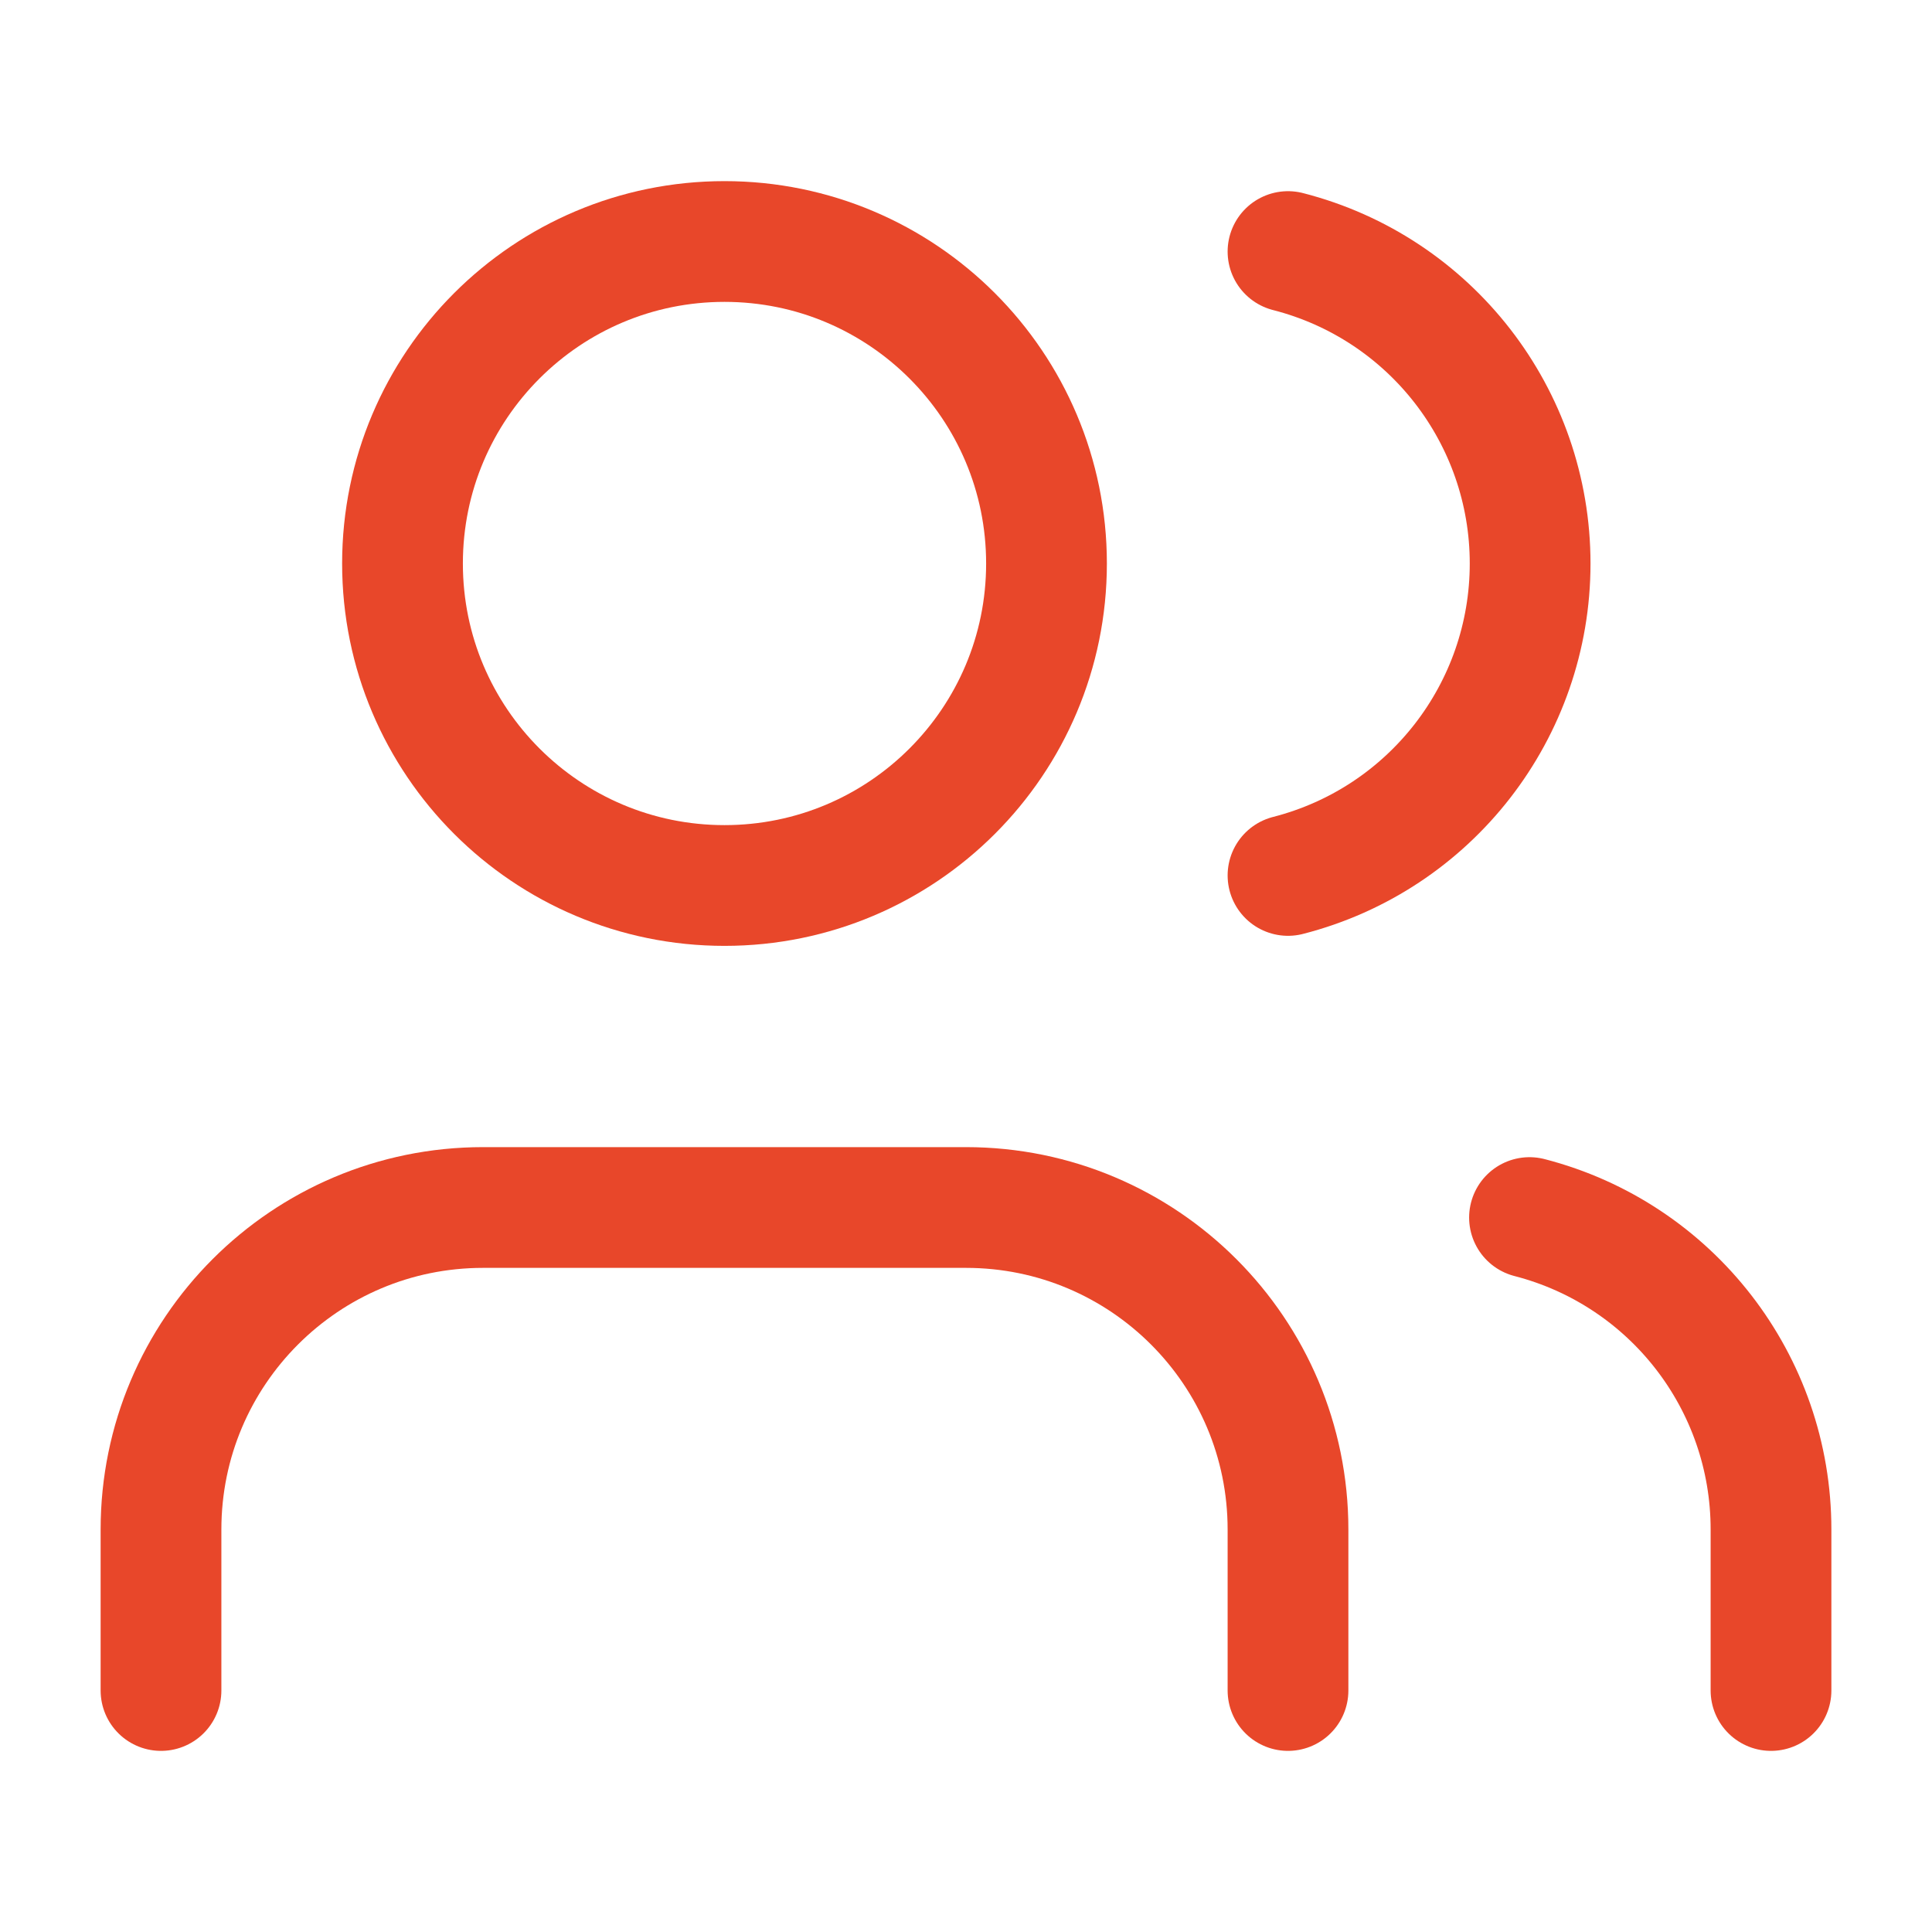
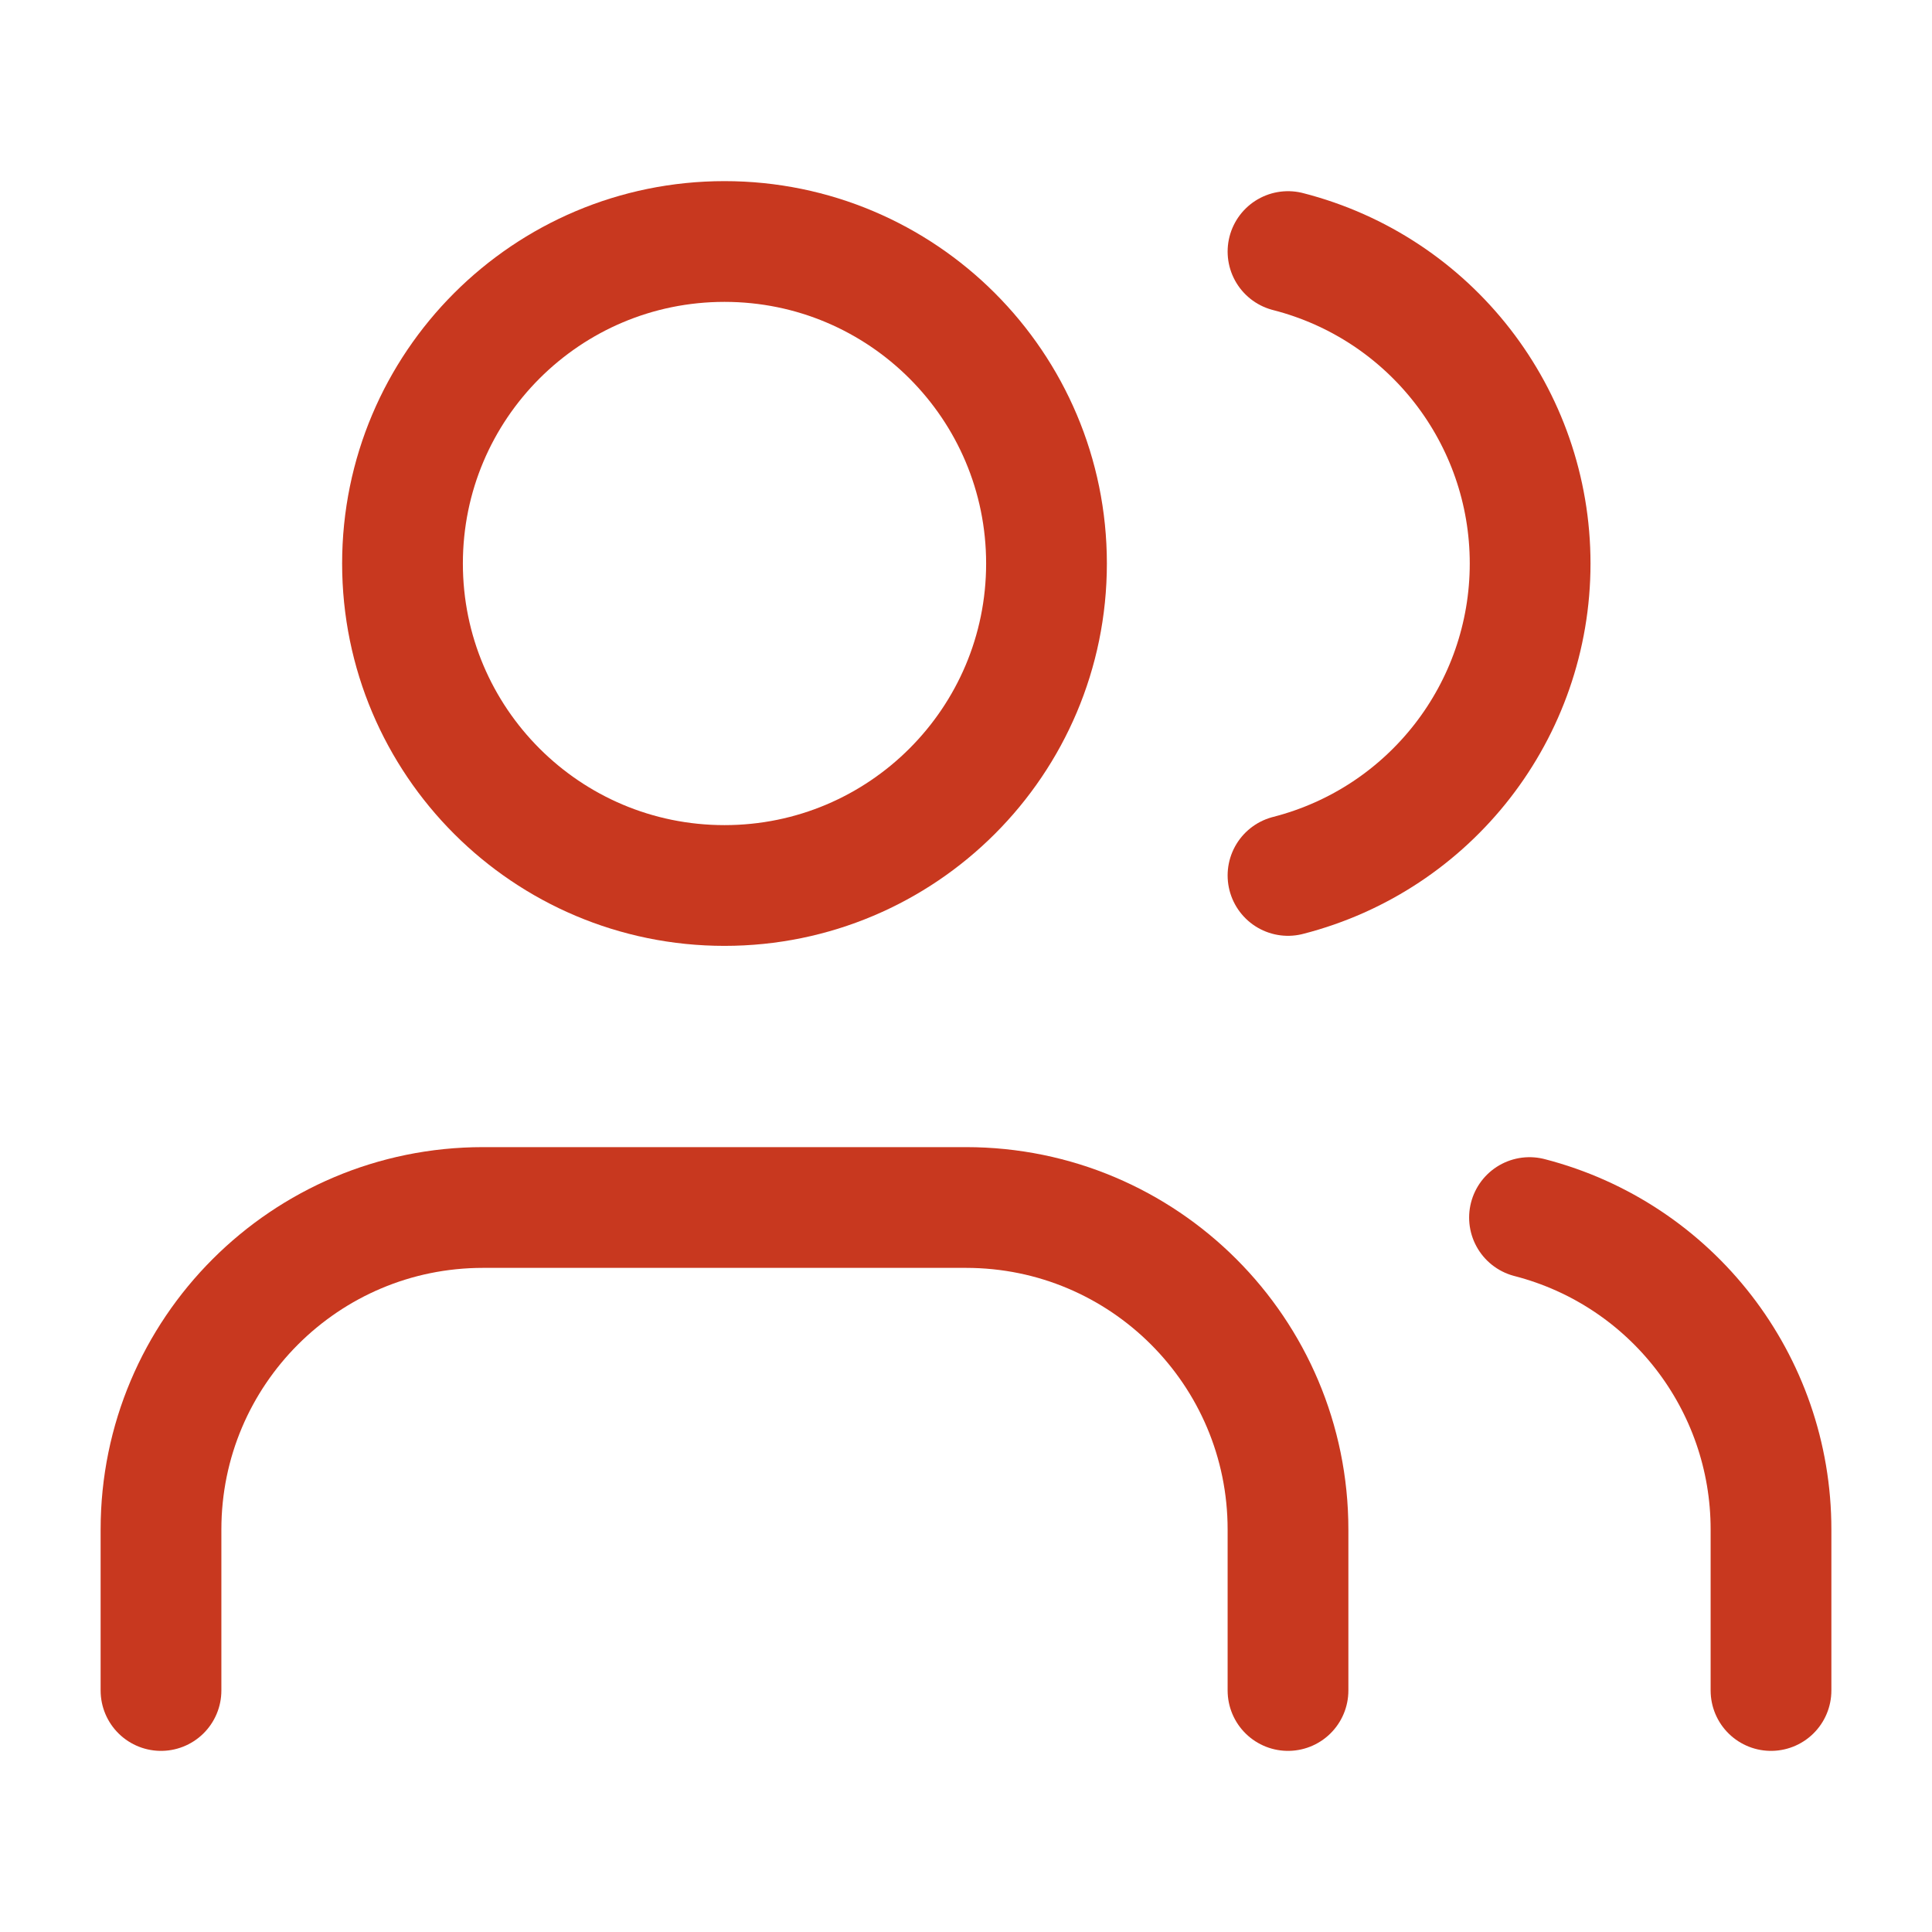
<svg xmlns="http://www.w3.org/2000/svg" width="48" height="48" viewBox="0 0 48 48" fill="none">
-   <path d="M32 42v-4a8 8 0 0 0-8-8H12a8 8 0 0 0-8 8v4" stroke="#e8472a" stroke-width="3" stroke-linecap="round" stroke-linejoin="round" />
-   <circle cx="18" cy="14" r="8" stroke="#e8472a" stroke-width="3" stroke-linecap="round" stroke-linejoin="round" />
-   <path d="M44 42v-4a8 8 0 0 0-6-7.75" stroke="#e8472a" stroke-width="3" stroke-linecap="round" stroke-linejoin="round" />
-   <path d="M32 6.25a8 8 0 0 1 0 15.5" stroke="#e8472a" stroke-width="3" stroke-linecap="round" stroke-linejoin="round" />
+   <path d="M32 42v-4a8 8 0 0 0-8-8H12a8 8 0 0 0-8 8v4" stroke="#c8381f" stroke-width="3" stroke-linecap="round" stroke-linejoin="round" />
+   <circle cx="18" cy="14" r="8" stroke="#c8381f" stroke-width="3" stroke-linecap="round" stroke-linejoin="round" />
+   <path d="M44 42v-4a8 8 0 0 0-6-7.75" stroke="#c8381f" stroke-width="3" stroke-linecap="round" stroke-linejoin="round" />
+   <path d="M32 6.25a8 8 0 0 1 0 15.5" stroke="#c8381f" stroke-width="3" stroke-linecap="round" stroke-linejoin="round" />
</svg>
